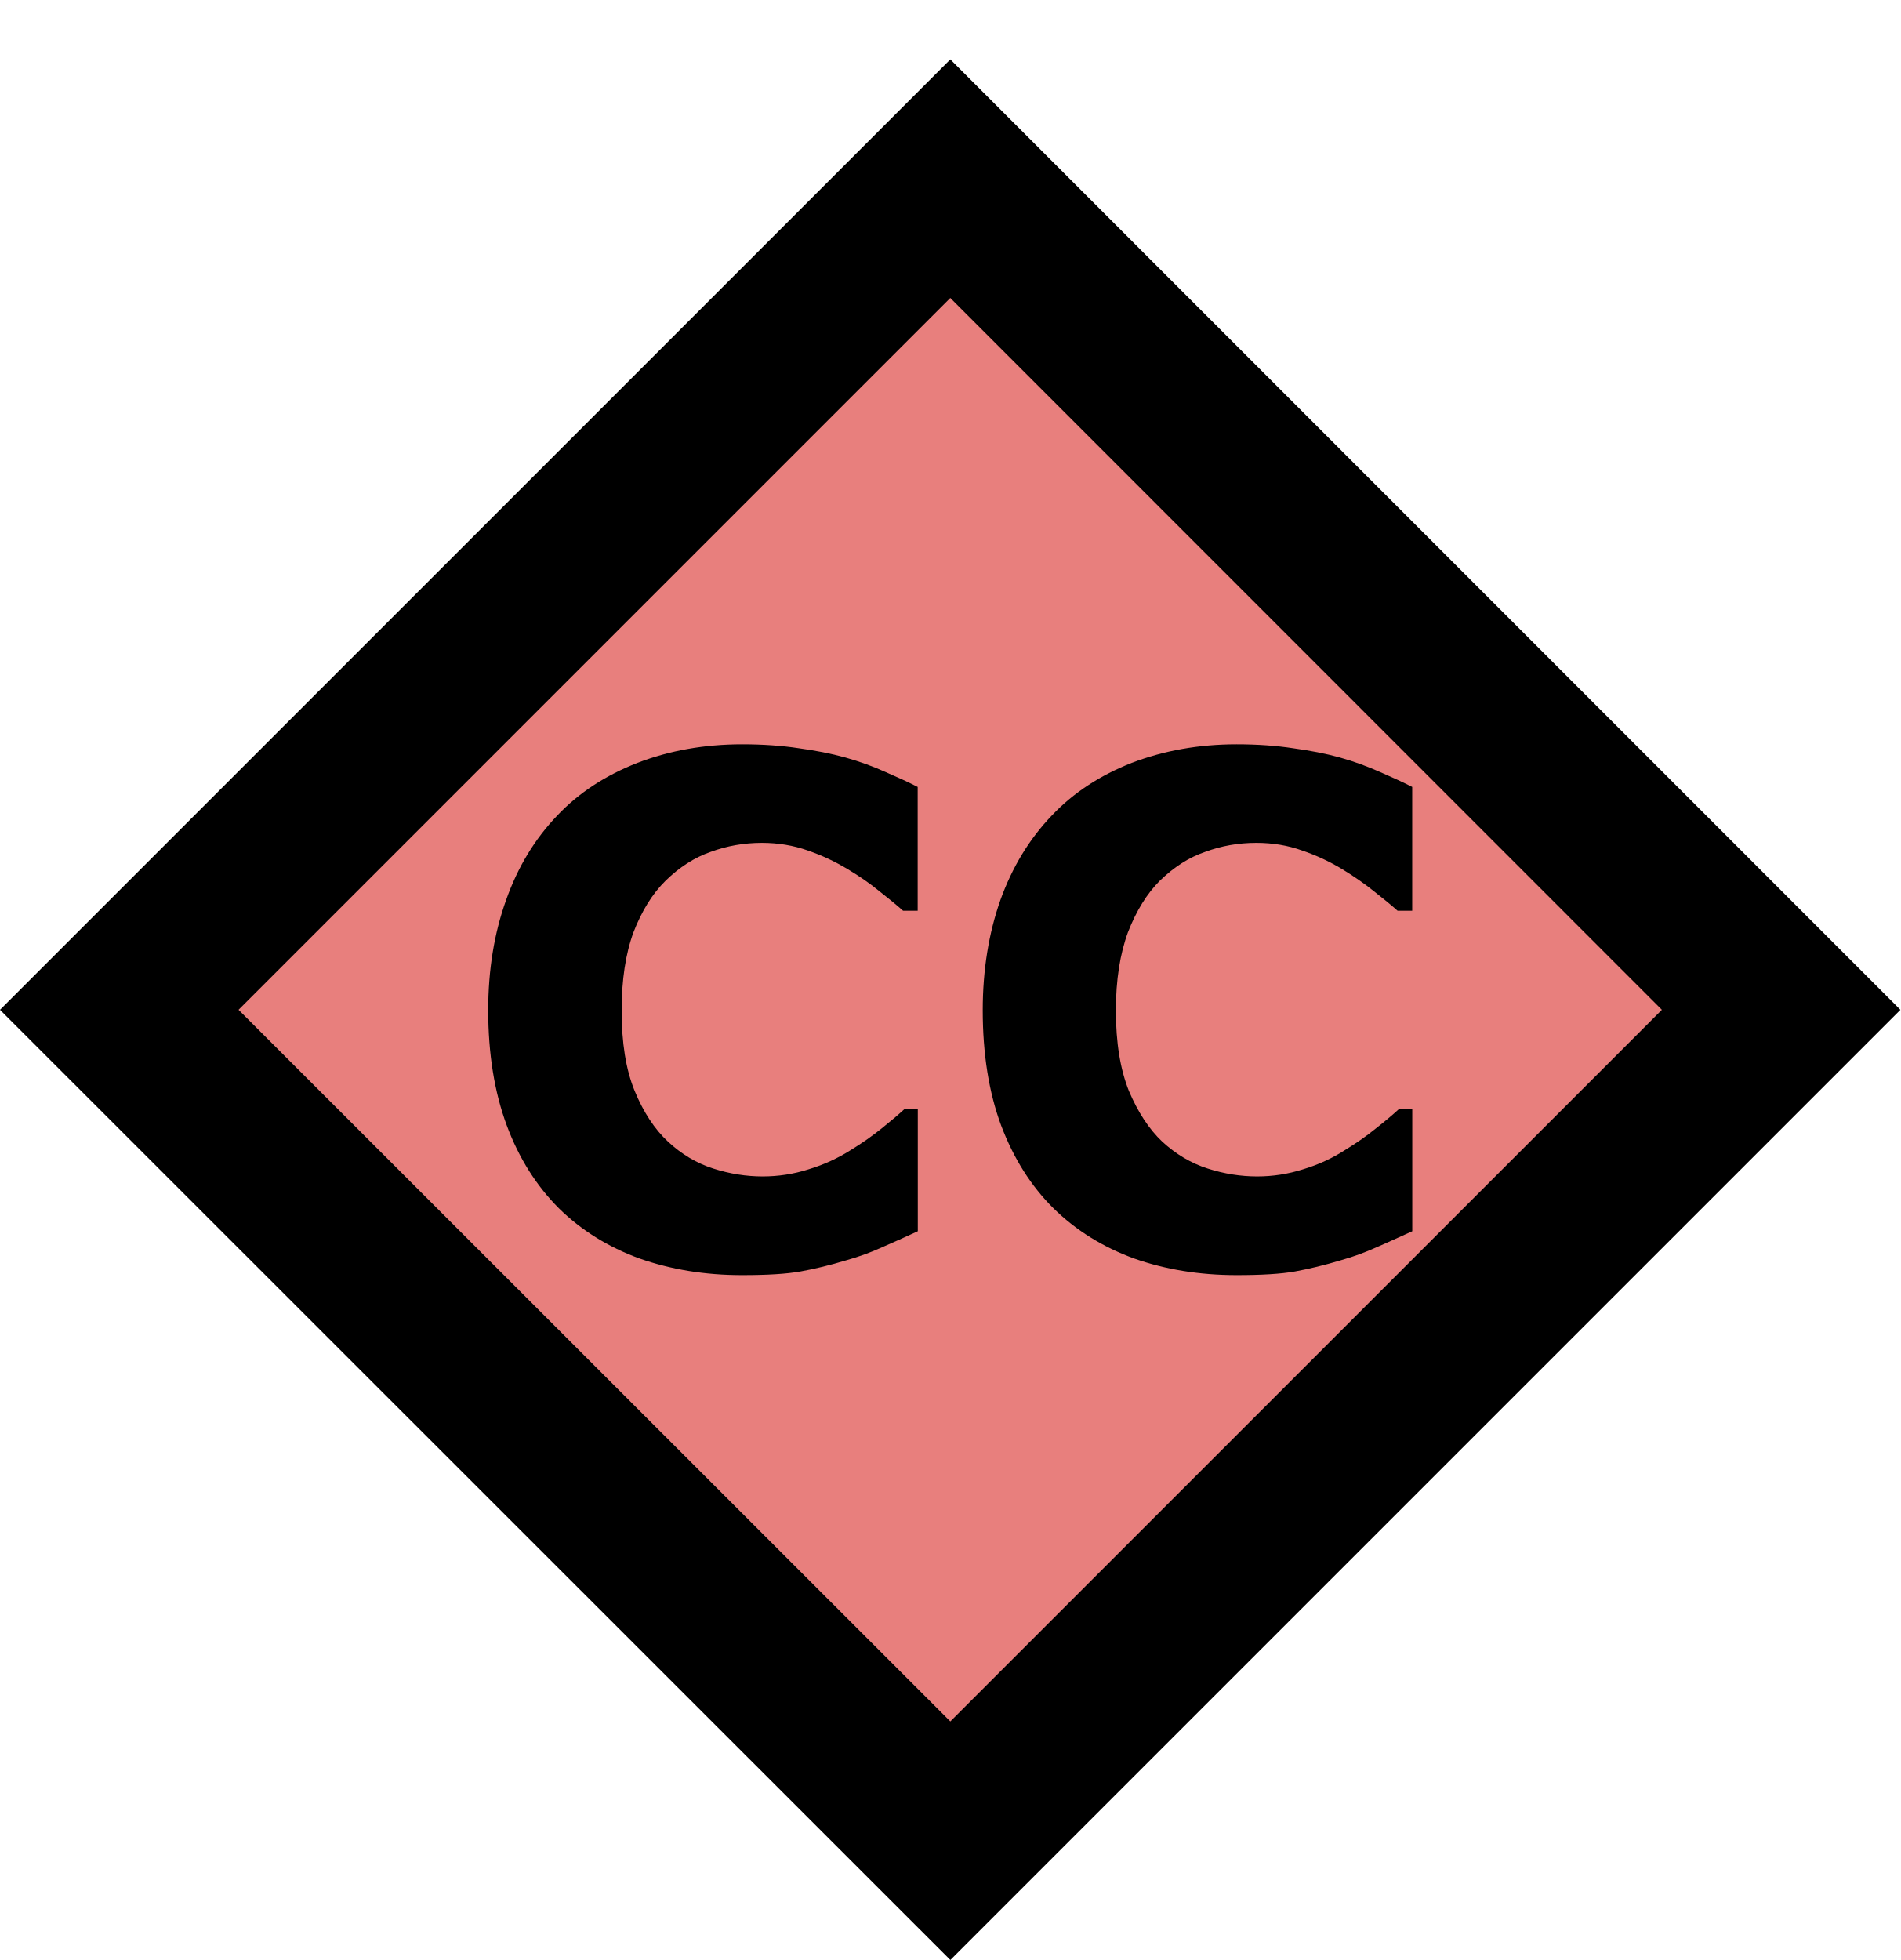
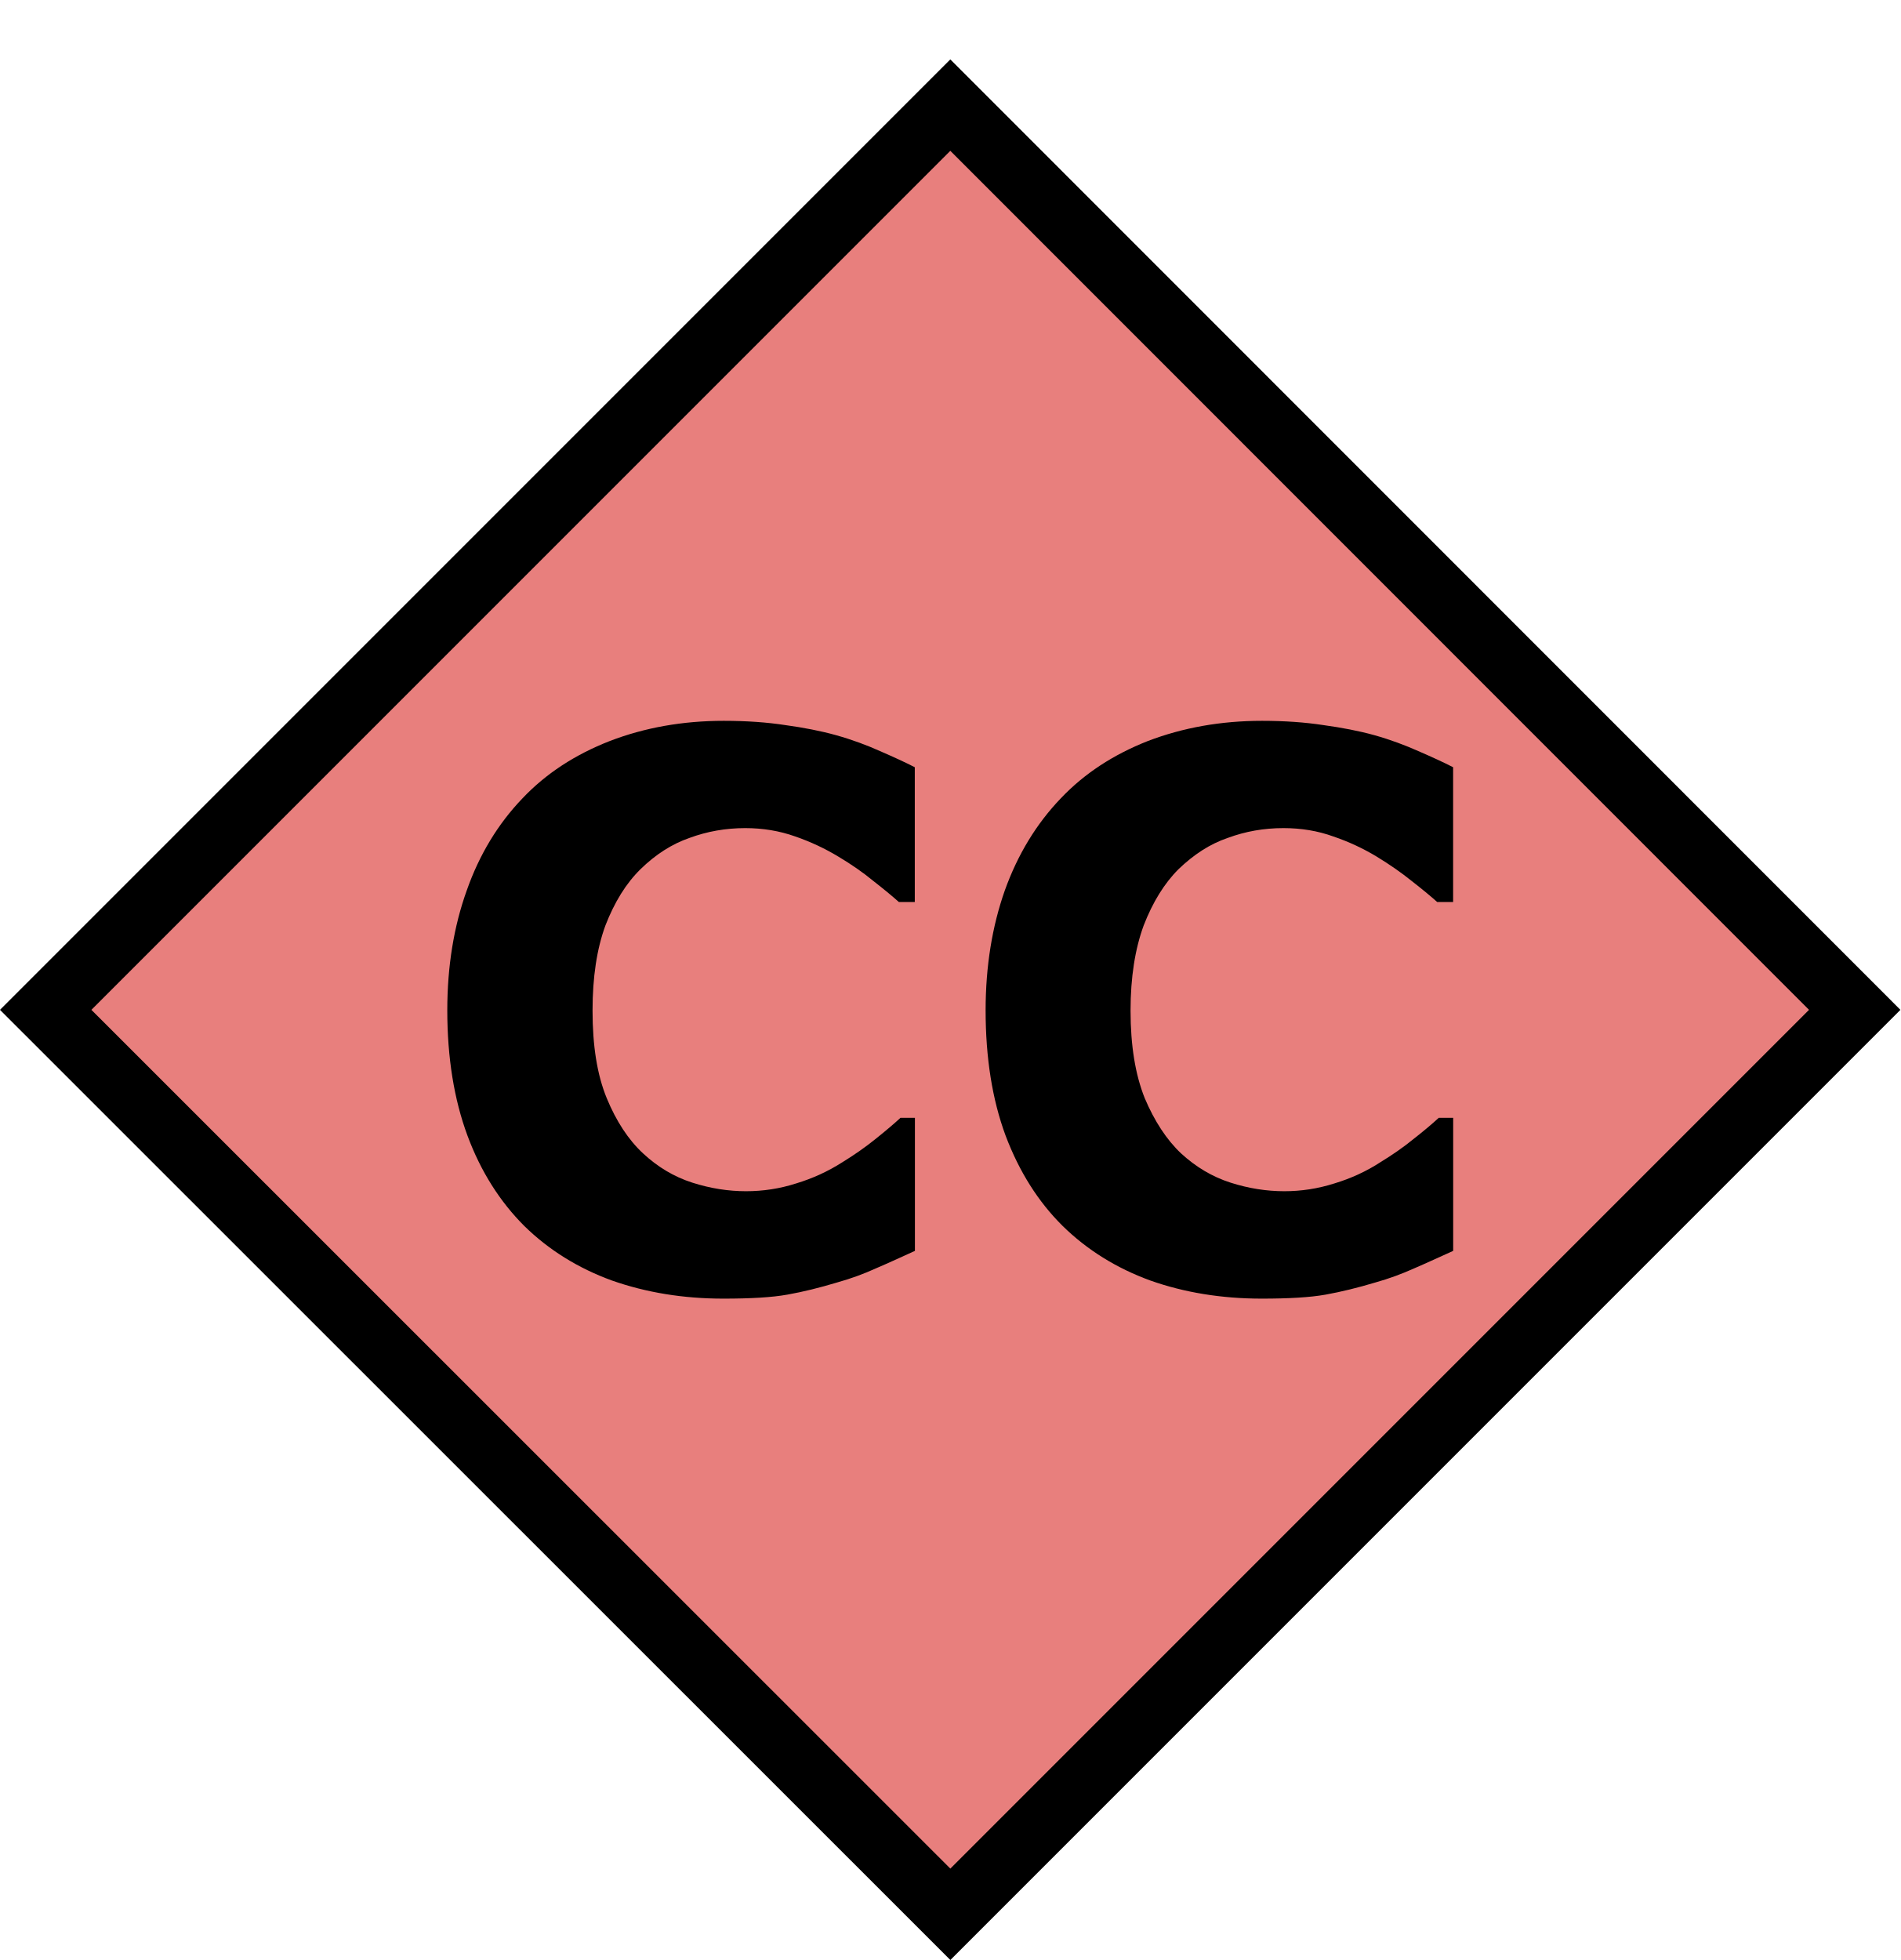
- <svg xmlns="http://www.w3.org/2000/svg" width="32.015" height="33.015" viewBox="0 0 32.015 33.015" version="1.1" id="svg1882">
+ <svg xmlns="http://www.w3.org/2000/svg" width="32" height="33" viewBox="0 0 32 33" version="1.1" id="svg1882">
  <defs id="defs1886" />
-   <g id="surface1" transform="translate(0.00133717,1.001315)">
-     <path style="fill:#e87f7d;fill-opacity:1;fill-rule:nonzero;stroke:#000000;stroke-width:4.611;stroke-linecap:butt;stroke-linejoin:miter;stroke-miterlimit:4;stroke-opacity:1" d="m -41.274,412.361 h 32.129 l -0.004,32.125 H -41.269 Z m 0,0" transform="matrix(0.435739,-0.435739,0.435739,0.435739,-159.6891,-181.6582)" id="path1875" />
-     <path style="fill:#000000;fill-opacity:1;fill-rule:nonzero;stroke:none" d="m 12.496,20.477 c -0.621,0 -1.195,-0.094 -1.727,-0.281 -0.523,-0.191 -0.977,-0.473 -1.355,-0.844 -0.375,-0.375 -0.672,-0.84 -0.879,-1.398 -0.207,-0.559 -0.312,-1.207 -0.312,-1.938 0,-0.684 0.102,-1.301 0.301,-1.855 0.195,-0.555 0.484,-1.031 0.863,-1.426 0.363,-0.383 0.812,-0.676 1.352,-0.887 0.539,-0.207 1.125,-0.312 1.762,-0.312 0.355,0 0.672,0.023 0.953,0.066 0.285,0.039 0.547,0.09 0.785,0.156 0.25,0.07 0.48,0.156 0.68,0.246 0.207,0.09 0.387,0.172 0.539,0.25 v 2.086 h -0.246 c -0.105,-0.094 -0.238,-0.203 -0.398,-0.328 -0.156,-0.129 -0.336,-0.254 -0.539,-0.375 -0.207,-0.125 -0.43,-0.23 -0.668,-0.312 -0.242,-0.086 -0.5,-0.129 -0.773,-0.129 -0.301,0 -0.59,0.051 -0.863,0.152 -0.273,0.094 -0.527,0.258 -0.758,0.484 -0.223,0.219 -0.402,0.508 -0.543,0.871 -0.133,0.363 -0.199,0.801 -0.199,1.316 0,0.543 0.07,0.992 0.219,1.355 0.148,0.359 0.336,0.645 0.562,0.855 0.227,0.211 0.48,0.363 0.762,0.453 0.281,0.09 0.559,0.133 0.832,0.133 0.262,0 0.523,-0.039 0.777,-0.121 0.258,-0.078 0.496,-0.188 0.715,-0.328 0.184,-0.113 0.352,-0.23 0.512,-0.359 0.156,-0.125 0.285,-0.234 0.387,-0.328 h 0.223 v 2.059 c -0.207,0.094 -0.41,0.188 -0.602,0.27 -0.188,0.086 -0.391,0.16 -0.602,0.219 -0.273,0.082 -0.527,0.145 -0.77,0.188 -0.238,0.043 -0.566,0.062 -0.988,0.062 z m 0,0" id="path1877" />
-     <path style="fill:#000000;fill-opacity:1;fill-rule:nonzero;stroke:none" d="m 20.828,20.477 c -0.621,0 -1.199,-0.094 -1.727,-0.281 -0.523,-0.191 -0.977,-0.473 -1.355,-0.844 -0.379,-0.375 -0.672,-0.84 -0.883,-1.398 -0.207,-0.559 -0.309,-1.207 -0.309,-1.938 0,-0.684 0.102,-1.301 0.297,-1.855 0.199,-0.555 0.488,-1.031 0.867,-1.426 0.363,-0.383 0.812,-0.676 1.348,-0.887 0.543,-0.207 1.129,-0.312 1.766,-0.312 0.352,0 0.668,0.023 0.949,0.066 0.285,0.039 0.551,0.09 0.789,0.156 0.25,0.07 0.477,0.156 0.68,0.246 0.207,0.09 0.387,0.172 0.539,0.25 v 2.086 h -0.246 c -0.105,-0.094 -0.238,-0.203 -0.398,-0.328 -0.16,-0.129 -0.34,-0.254 -0.539,-0.375 -0.207,-0.125 -0.43,-0.23 -0.672,-0.312 -0.238,-0.086 -0.496,-0.129 -0.77,-0.129 -0.305,0 -0.59,0.051 -0.863,0.152 -0.277,0.094 -0.527,0.258 -0.762,0.484 -0.219,0.219 -0.398,0.508 -0.539,0.871 -0.133,0.363 -0.203,0.801 -0.203,1.316 0,0.543 0.074,0.992 0.219,1.355 0.152,0.359 0.34,0.645 0.562,0.855 0.23,0.211 0.484,0.363 0.766,0.453 0.281,0.09 0.559,0.133 0.832,0.133 0.262,0 0.52,-0.039 0.777,-0.121 0.258,-0.078 0.496,-0.188 0.711,-0.328 0.184,-0.113 0.355,-0.23 0.512,-0.359 0.16,-0.125 0.289,-0.234 0.391,-0.328 h 0.223 v 2.059 c -0.211,0.094 -0.41,0.188 -0.602,0.27 -0.191,0.086 -0.391,0.16 -0.602,0.219 -0.273,0.082 -0.531,0.145 -0.77,0.188 -0.238,0.043 -0.57,0.062 -0.988,0.062 z m 0,0" id="path1879" />
+   <g id="surface1" transform="matrix(1.088053,0,0,1.088053,-1.41538,-0.4154037)" style="stroke-width:1;stroke-miterlimit:4;stroke-dasharray:none">
+     <path style="fill:#e87f7d;fill-opacity:1;fill-rule:nonzero;stroke:#000000;stroke-width:1.623;stroke-linecap:butt;stroke-linejoin:miter;stroke-miterlimit:4;stroke-dasharray:none;stroke-opacity:1" d="m -41.274,412.361 h 32.129 l -0.004,32.125 H -41.269 Z m 0,0" transform="matrix(0.435739,-0.435739,0.435739,0.435739,-159.6891,-181.6582)" id="path1875" />
+     <path style="fill:#000000;fill-opacity:1;fill-rule:nonzero;stroke:none;stroke-width:1;stroke-miterlimit:4;stroke-dasharray:none" d="m 12.496,20.477 c -0.621,0 -1.195,-0.094 -1.727,-0.281 -0.523,-0.191 -0.977,-0.473 -1.355,-0.844 -0.375,-0.375 -0.672,-0.84 -0.879,-1.398 -0.207,-0.559 -0.312,-1.207 -0.312,-1.938 0,-0.684 0.102,-1.301 0.301,-1.855 0.195,-0.555 0.484,-1.031 0.863,-1.426 0.363,-0.383 0.812,-0.676 1.352,-0.887 0.539,-0.207 1.125,-0.312 1.762,-0.312 0.355,0 0.672,0.023 0.953,0.066 0.285,0.039 0.547,0.09 0.785,0.156 0.25,0.07 0.48,0.156 0.68,0.246 0.207,0.09 0.387,0.172 0.539,0.25 v 2.086 h -0.246 c -0.105,-0.094 -0.238,-0.203 -0.398,-0.328 -0.156,-0.129 -0.336,-0.254 -0.539,-0.375 -0.207,-0.125 -0.43,-0.23 -0.668,-0.312 -0.242,-0.086 -0.5,-0.129 -0.773,-0.129 -0.301,0 -0.59,0.051 -0.863,0.152 -0.273,0.094 -0.527,0.258 -0.758,0.484 -0.223,0.219 -0.402,0.508 -0.543,0.871 -0.133,0.363 -0.199,0.801 -0.199,1.316 0,0.543 0.07,0.992 0.219,1.355 0.148,0.359 0.336,0.645 0.562,0.855 0.227,0.211 0.48,0.363 0.762,0.453 0.281,0.09 0.559,0.133 0.832,0.133 0.262,0 0.523,-0.039 0.777,-0.121 0.258,-0.078 0.496,-0.188 0.715,-0.328 0.184,-0.113 0.352,-0.23 0.512,-0.359 0.156,-0.125 0.285,-0.234 0.387,-0.328 h 0.223 v 2.059 c -0.207,0.094 -0.41,0.188 -0.602,0.27 -0.188,0.086 -0.391,0.16 -0.602,0.219 -0.273,0.082 -0.527,0.145 -0.77,0.188 -0.238,0.043 -0.566,0.062 -0.988,0.062 z m 0,0" id="path1877" />
+     <path style="fill:#000000;fill-opacity:1;fill-rule:nonzero;stroke:none;stroke-width:1;stroke-miterlimit:4;stroke-dasharray:none" d="m 20.828,20.477 c -0.621,0 -1.199,-0.094 -1.727,-0.281 -0.523,-0.191 -0.977,-0.473 -1.355,-0.844 -0.379,-0.375 -0.672,-0.84 -0.883,-1.398 -0.207,-0.559 -0.309,-1.207 -0.309,-1.938 0,-0.684 0.102,-1.301 0.297,-1.855 0.199,-0.555 0.488,-1.031 0.867,-1.426 0.363,-0.383 0.812,-0.676 1.348,-0.887 0.543,-0.207 1.129,-0.312 1.766,-0.312 0.352,0 0.668,0.023 0.949,0.066 0.285,0.039 0.551,0.09 0.789,0.156 0.25,0.07 0.477,0.156 0.68,0.246 0.207,0.09 0.387,0.172 0.539,0.25 v 2.086 h -0.246 c -0.105,-0.094 -0.238,-0.203 -0.398,-0.328 -0.16,-0.129 -0.34,-0.254 -0.539,-0.375 -0.207,-0.125 -0.43,-0.23 -0.672,-0.312 -0.238,-0.086 -0.496,-0.129 -0.77,-0.129 -0.305,0 -0.59,0.051 -0.863,0.152 -0.277,0.094 -0.527,0.258 -0.762,0.484 -0.219,0.219 -0.398,0.508 -0.539,0.871 -0.133,0.363 -0.203,0.801 -0.203,1.316 0,0.543 0.074,0.992 0.219,1.355 0.152,0.359 0.34,0.645 0.562,0.855 0.23,0.211 0.484,0.363 0.766,0.453 0.281,0.09 0.559,0.133 0.832,0.133 0.262,0 0.52,-0.039 0.777,-0.121 0.258,-0.078 0.496,-0.188 0.711,-0.328 0.184,-0.113 0.355,-0.23 0.512,-0.359 0.16,-0.125 0.289,-0.234 0.391,-0.328 h 0.223 v 2.059 c -0.211,0.094 -0.41,0.188 -0.602,0.27 -0.191,0.086 -0.391,0.16 -0.602,0.219 -0.273,0.082 -0.531,0.145 -0.77,0.188 -0.238,0.043 -0.57,0.062 -0.988,0.062 z m 0,0" id="path1879" />
  </g>
</svg>
